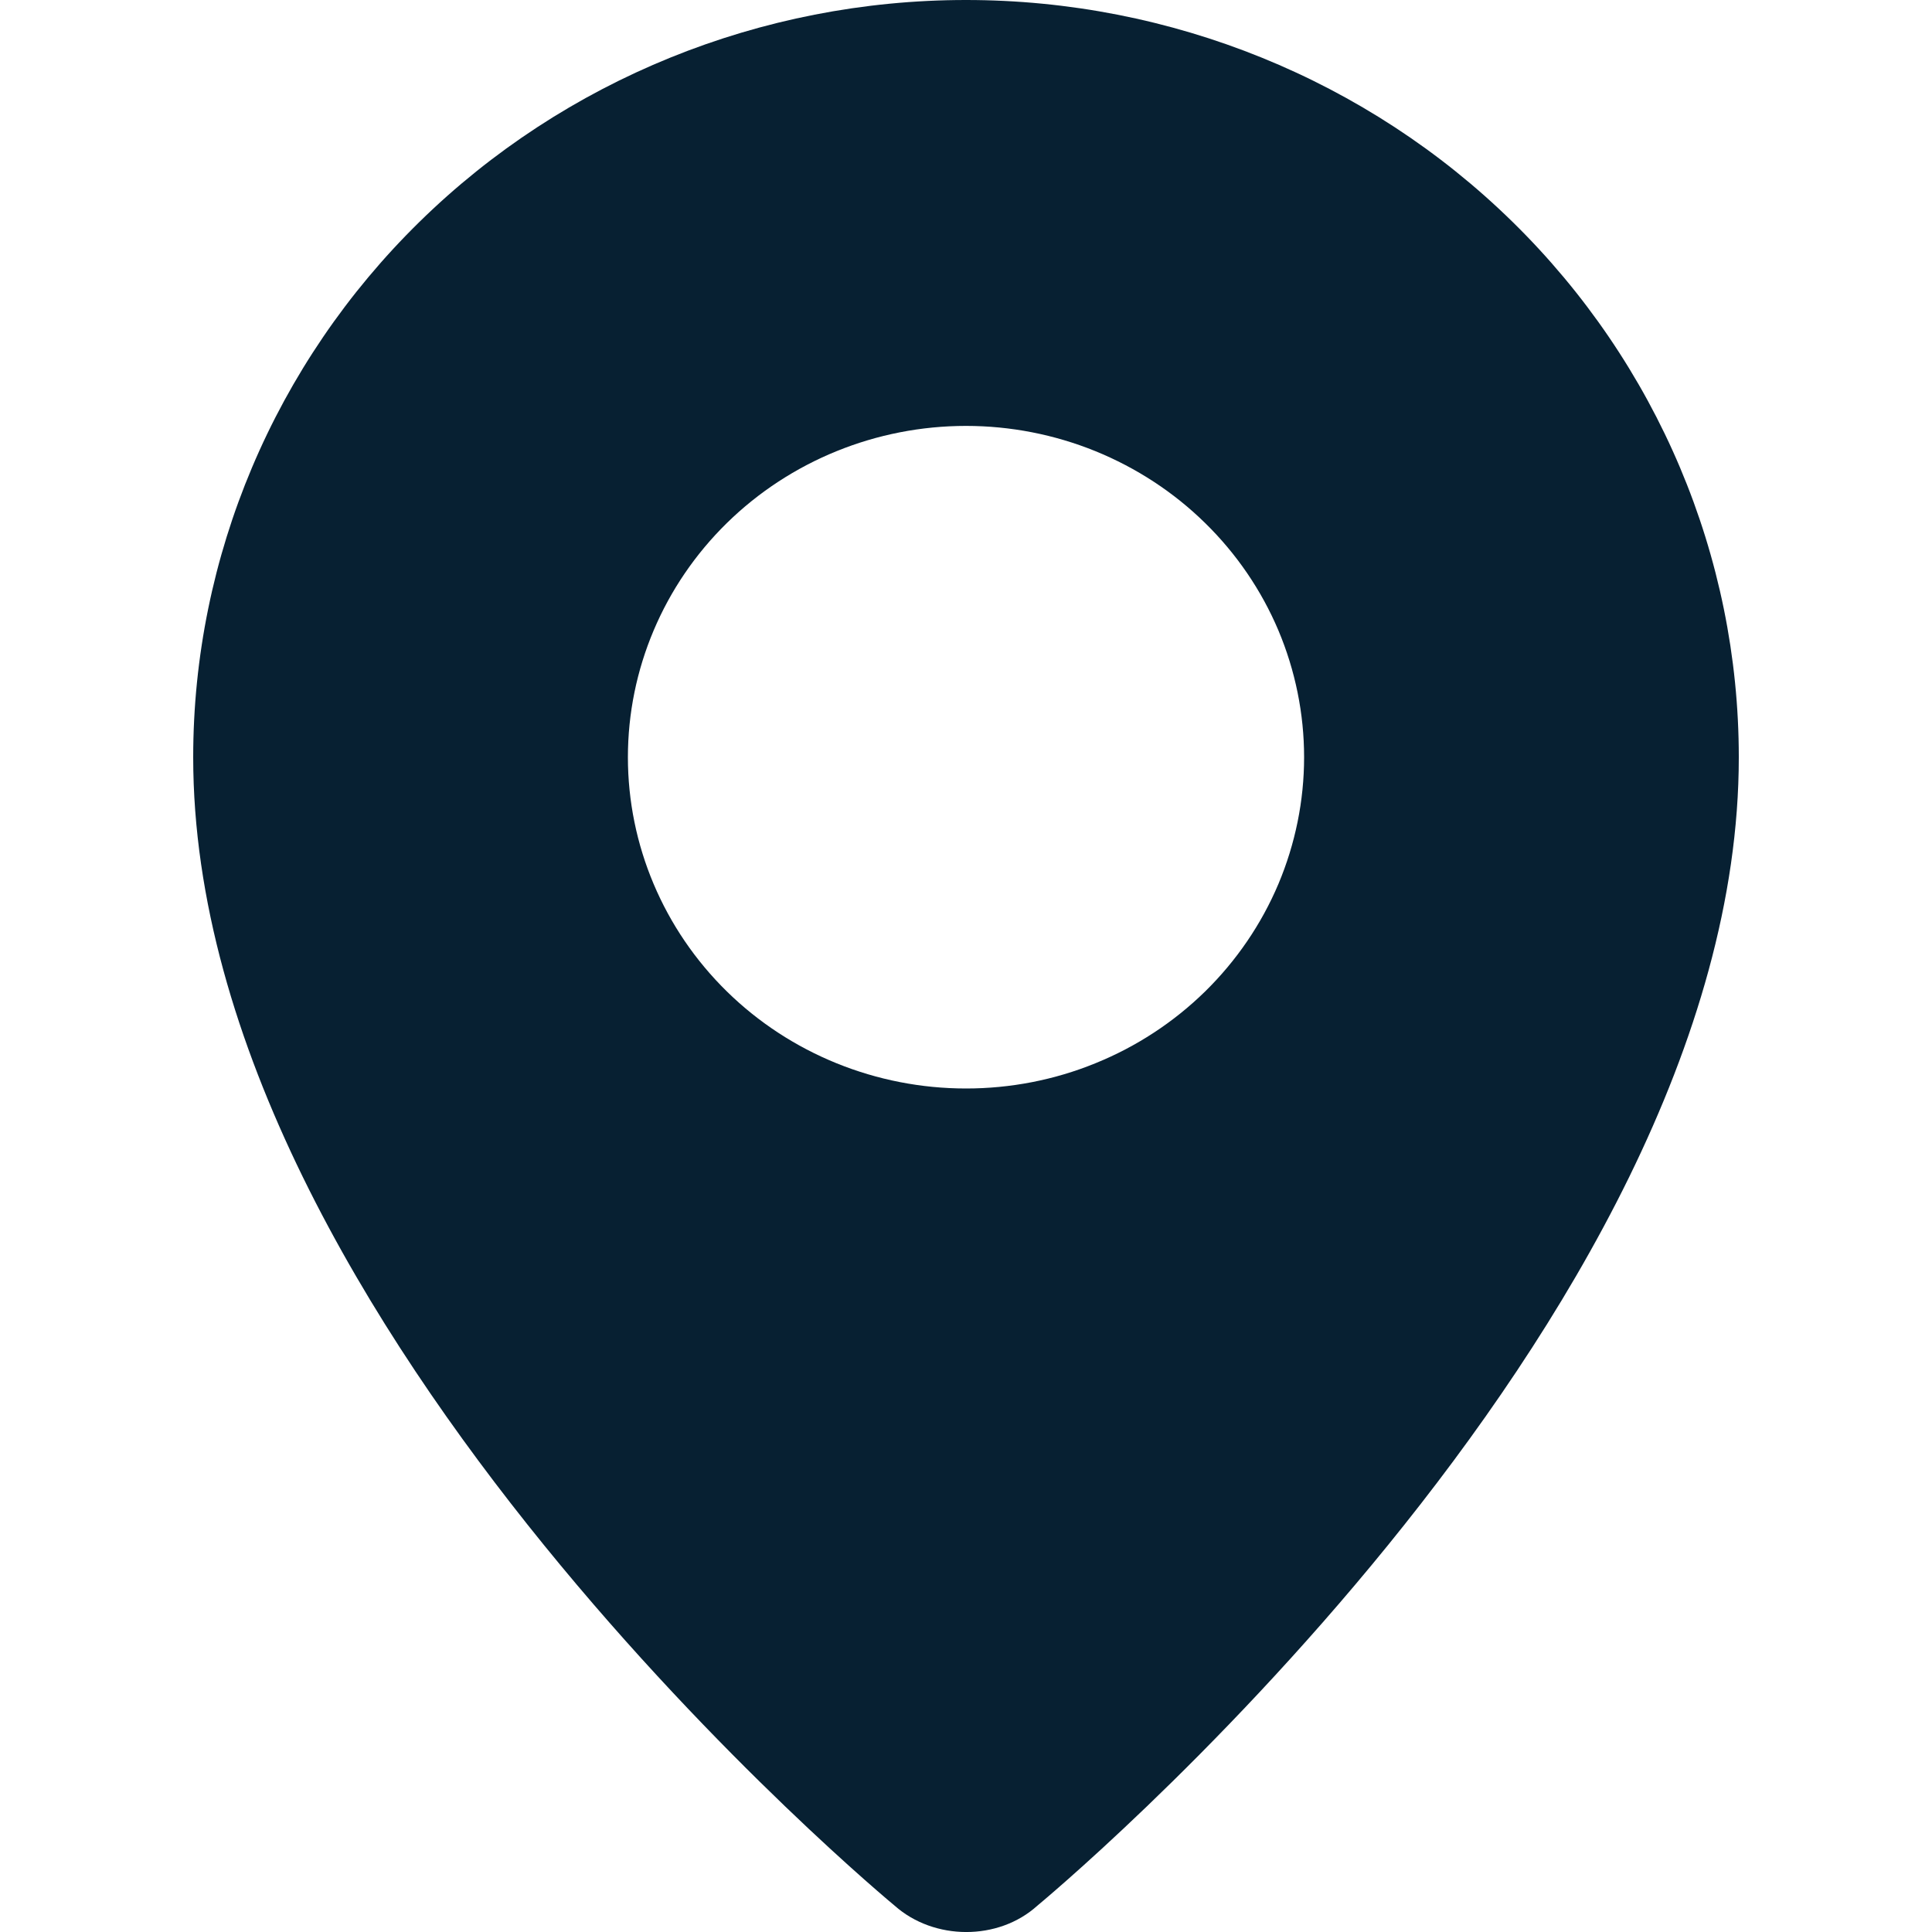
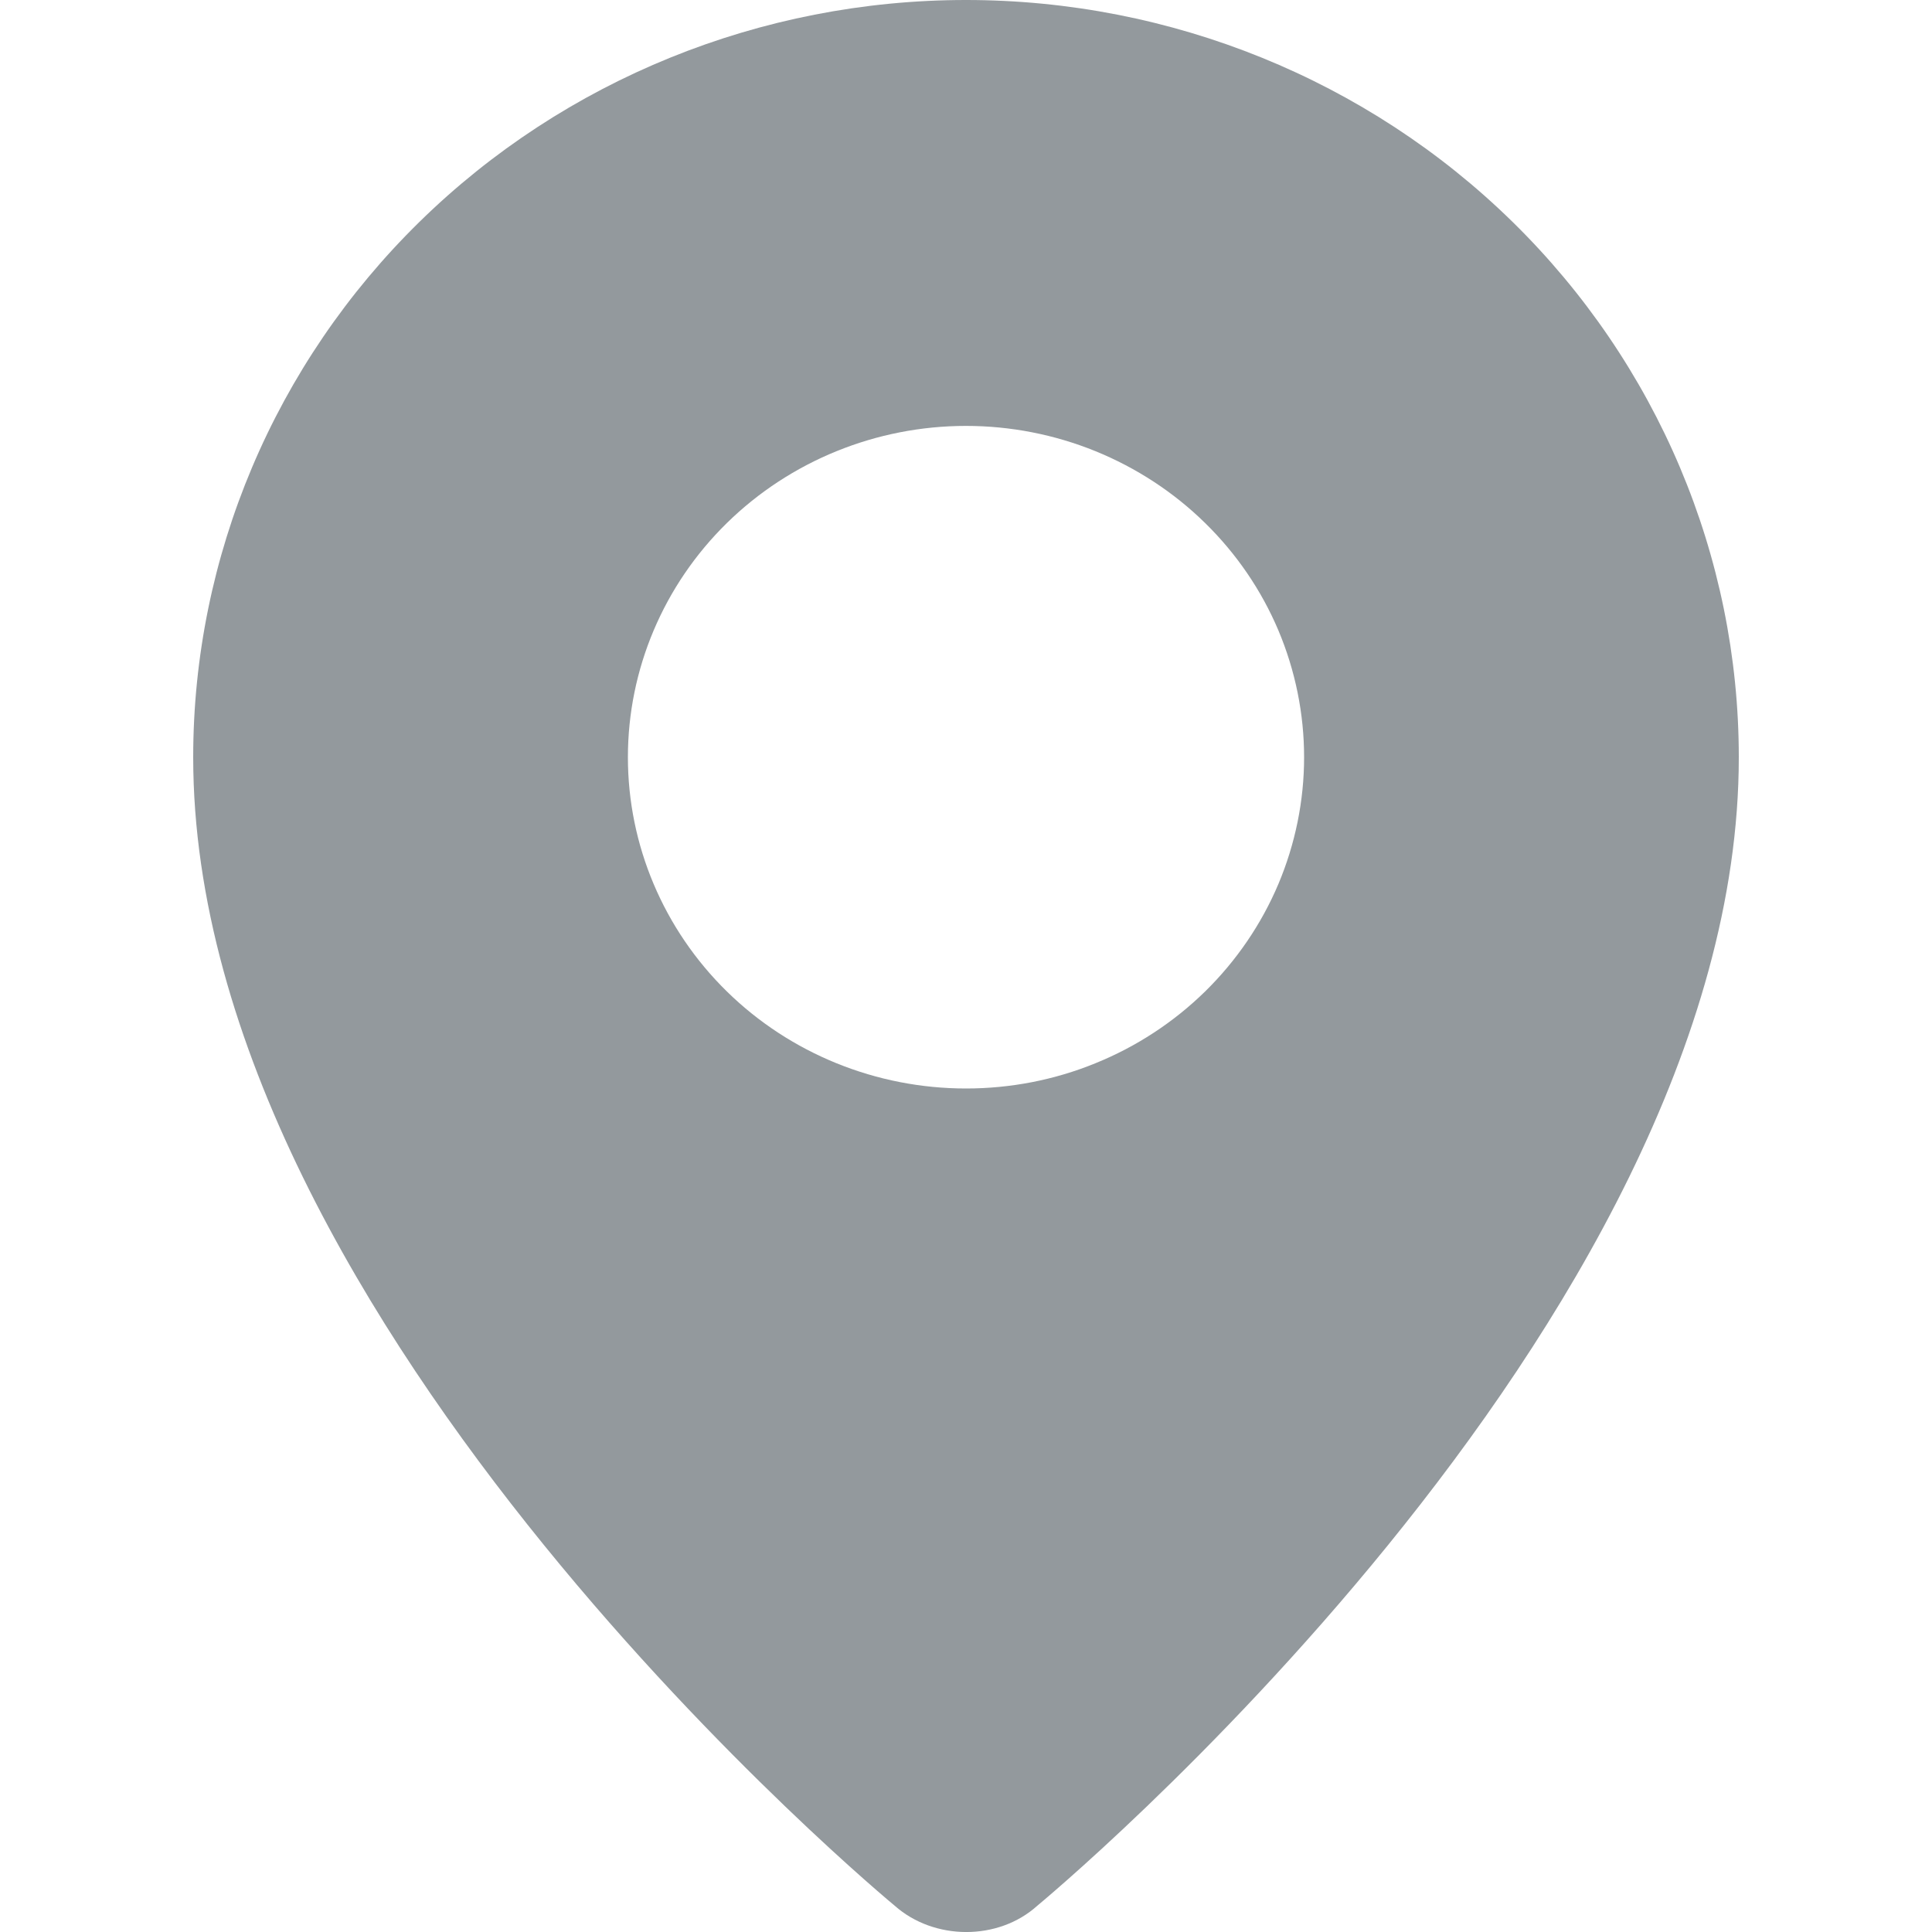
<svg xmlns="http://www.w3.org/2000/svg" width="20" height="20" viewBox="0 0 20 20" fill="none">
-   <path fill-rule="evenodd" clip-rule="evenodd" d="M9.262 19.728C9.262 19.728 2 13.735 2 7.839C2 5.76 2.843 3.766 4.343 2.296C5.843 0.826 7.878 0 10 0C12.122 0 14.157 0.826 15.657 2.296C17.157 3.766 18 5.76 18 7.839C18 13.735 10.738 19.728 10.738 19.728C10.334 20.093 9.669 20.089 9.262 19.728ZM10 11.268C10.46 11.268 10.915 11.18 11.339 11.007C11.764 10.835 12.15 10.582 12.475 10.264C12.8 9.945 13.058 9.567 13.234 9.151C13.409 8.735 13.5 8.289 13.5 7.839C13.5 7.388 13.409 6.942 13.234 6.526C13.058 6.11 12.8 5.732 12.475 5.414C12.15 5.095 11.764 4.843 11.339 4.67C10.915 4.498 10.46 4.409 10 4.409C9.072 4.409 8.181 4.771 7.525 5.414C6.869 6.057 6.5 6.929 6.5 7.839C6.5 8.748 6.869 9.621 7.525 10.264C8.181 10.907 9.072 11.268 10 11.268Z" fill="#072032" />
+   <path fill-rule="evenodd" clip-rule="evenodd" d="M9.262 19.728C9.262 19.728 2 13.735 2 7.839C2 5.76 2.843 3.766 4.343 2.296C5.843 0.826 7.878 0 10 0C12.122 0 14.157 0.826 15.657 2.296C17.157 3.766 18 5.76 18 7.839C18 13.735 10.738 19.728 10.738 19.728C10.334 20.093 9.669 20.089 9.262 19.728ZM10 11.268C10.46 11.268 10.915 11.18 11.339 11.007C11.764 10.835 12.15 10.582 12.475 10.264C12.8 9.945 13.058 9.567 13.234 9.151C13.409 8.735 13.5 8.289 13.5 7.839C13.5 7.388 13.409 6.942 13.234 6.526C13.058 6.11 12.8 5.732 12.475 5.414C12.15 5.095 11.764 4.843 11.339 4.67C10.915 4.498 10.46 4.409 10 4.409C9.072 4.409 8.181 4.771 7.525 5.414C6.869 6.057 6.5 6.929 6.5 7.839C6.5 8.748 6.869 9.621 7.525 10.264C8.181 10.907 9.072 11.268 10 11.268Z" fill="#93999D" />
</svg>
